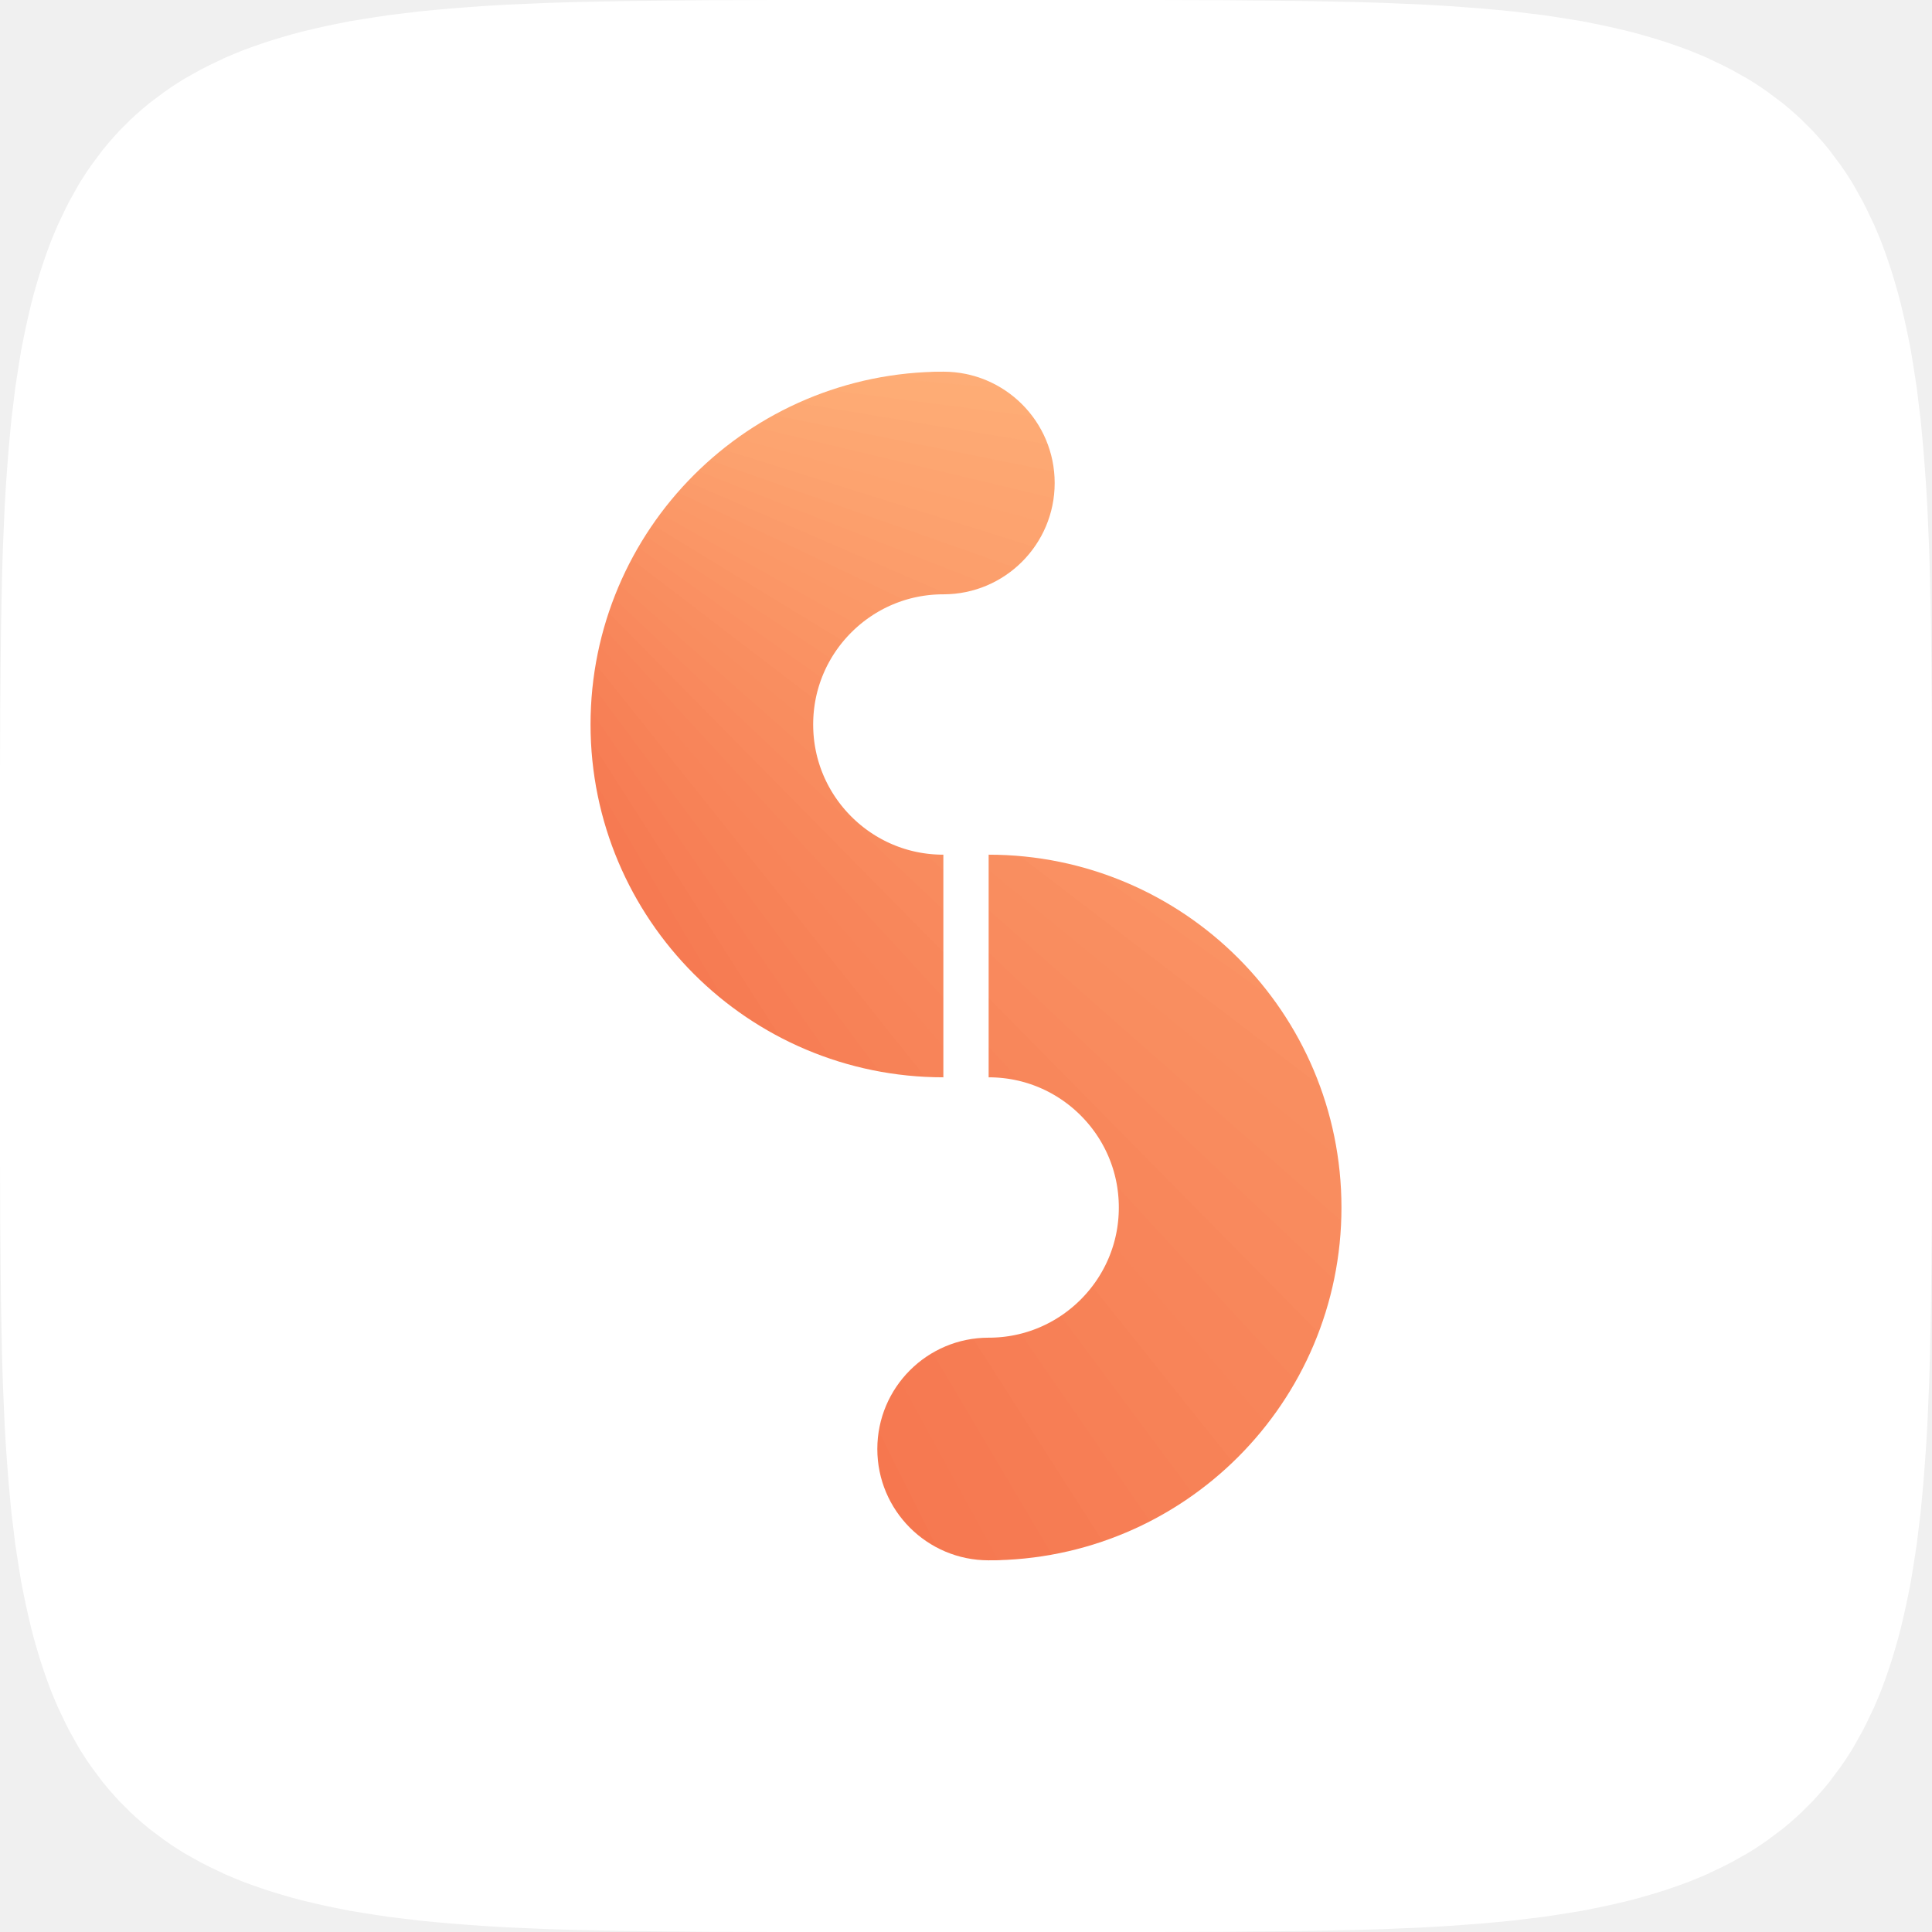
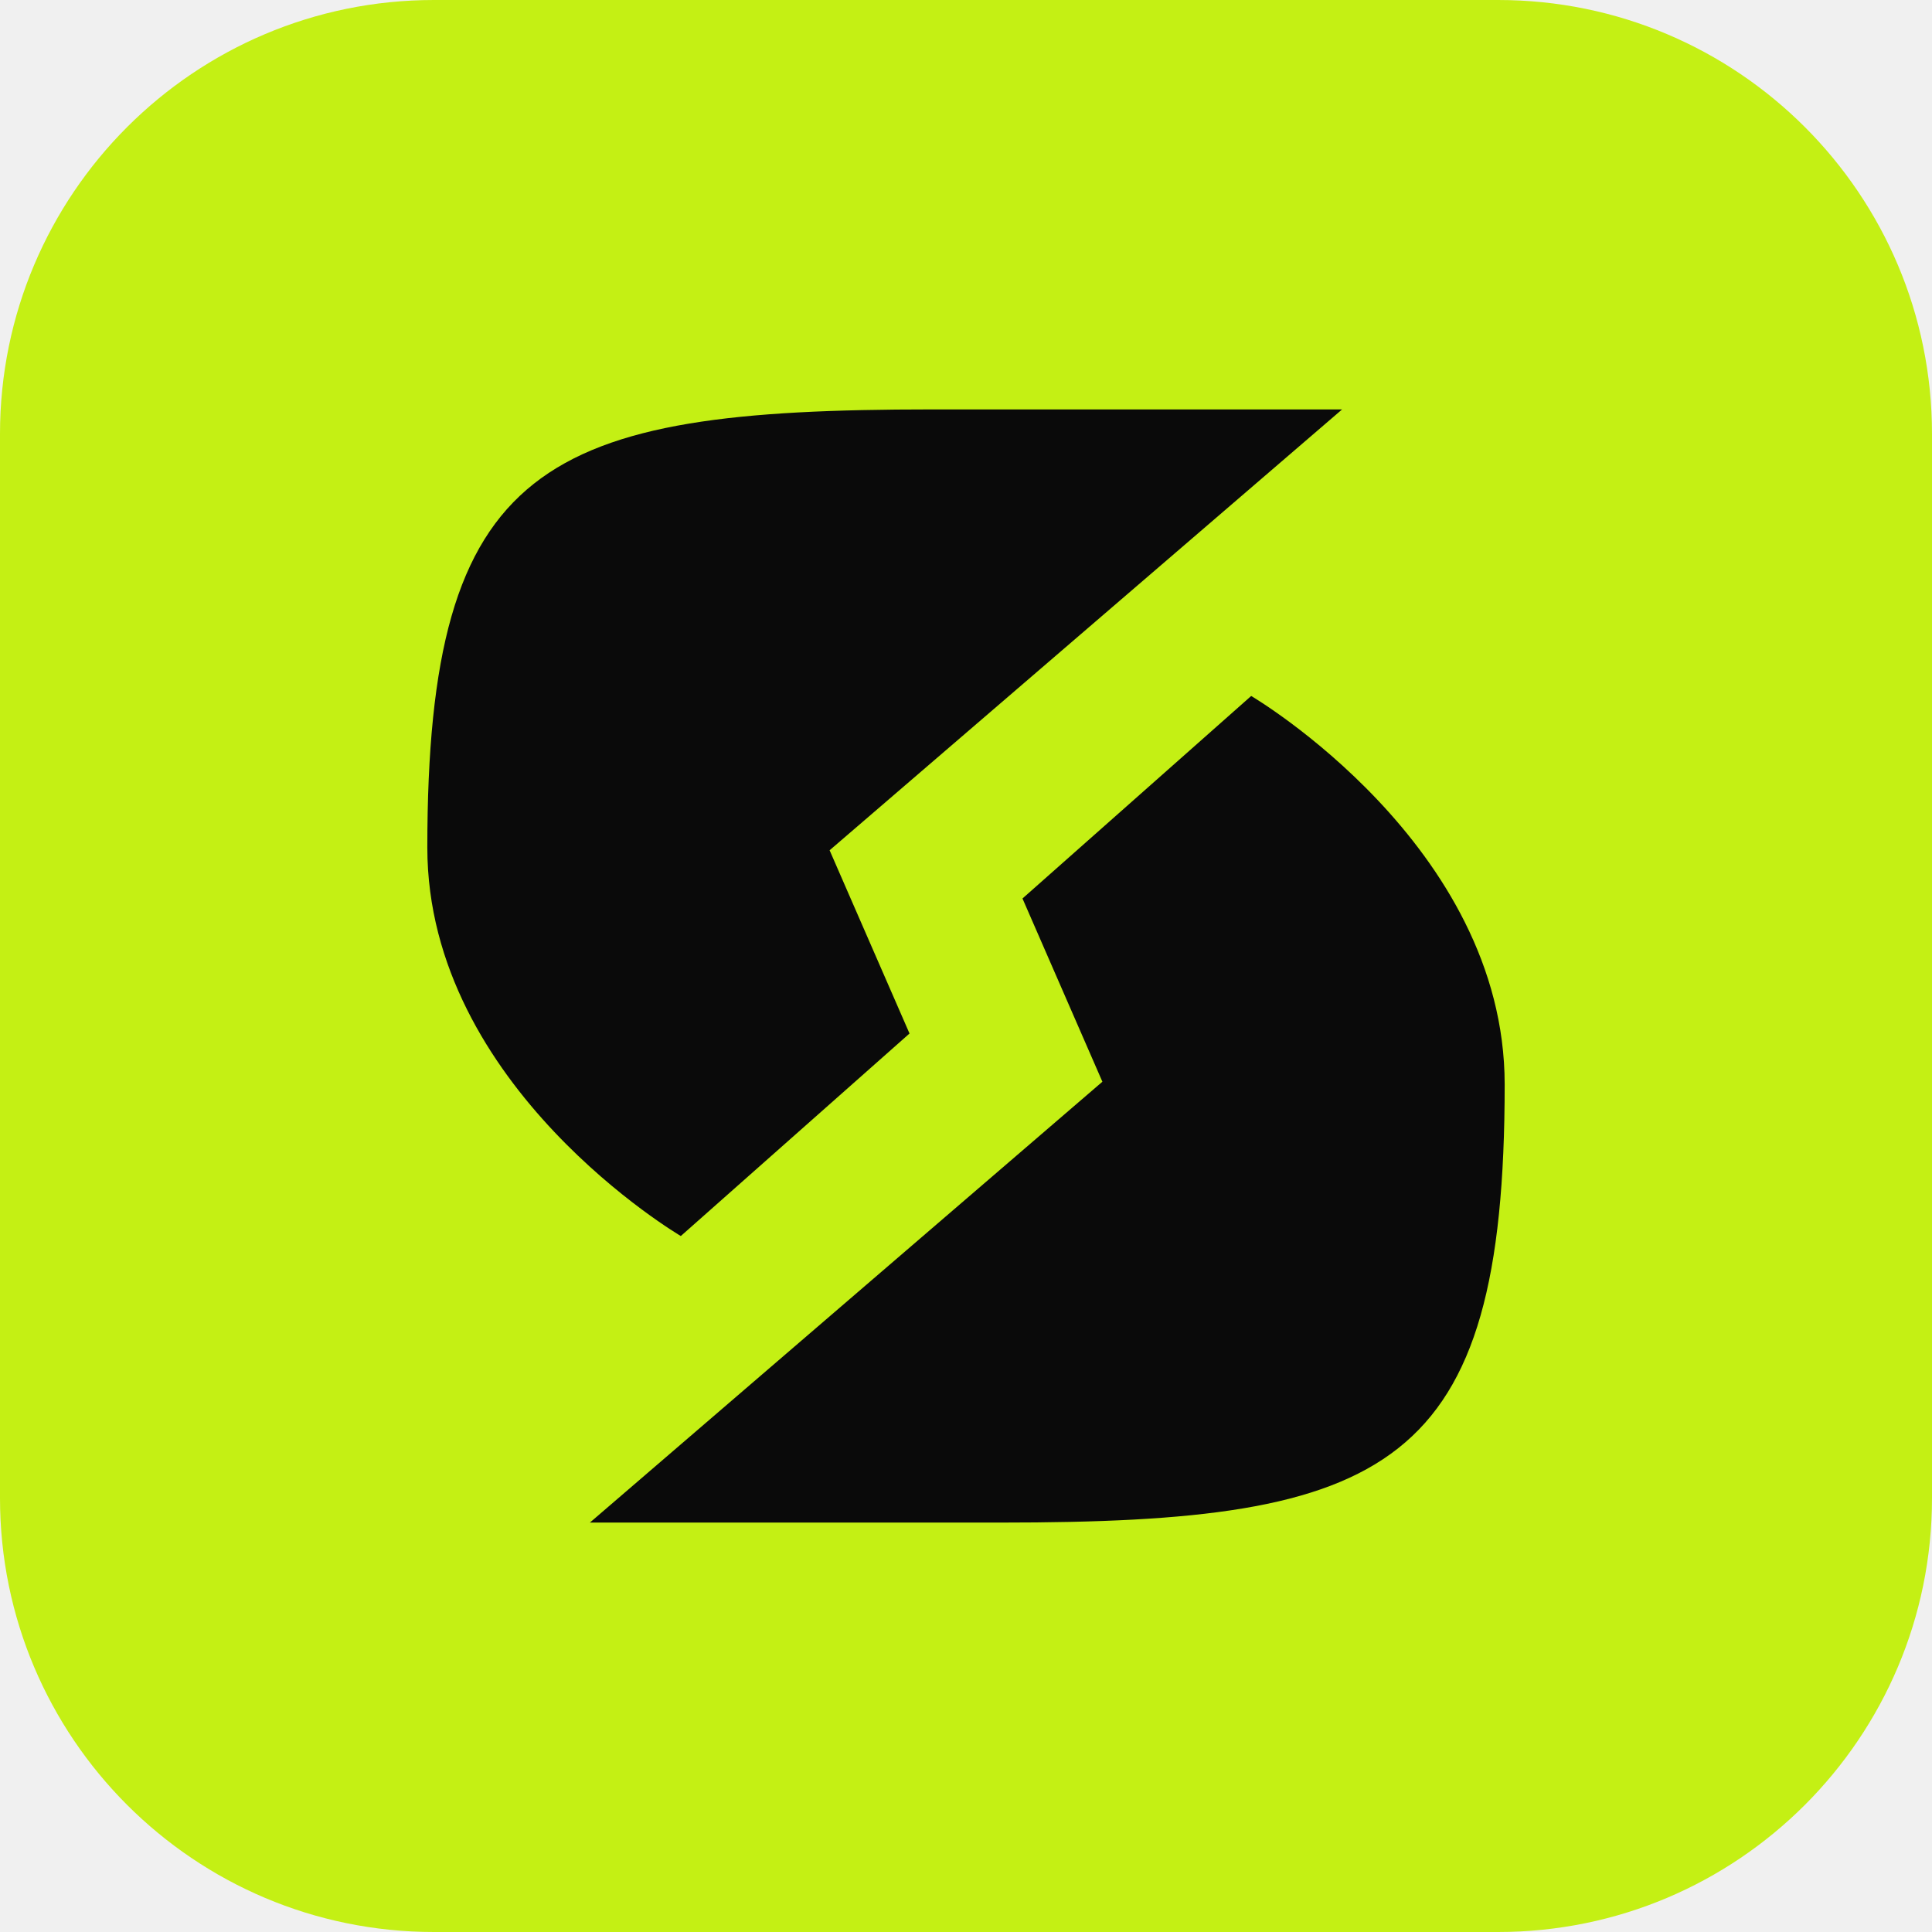
<svg xmlns="http://www.w3.org/2000/svg" width="1024" height="1024" viewBox="0 0 1024 1024">
-   <defs>
-     <mask id="m-aura-s" maskUnits="userSpaceOnUse" x="0" y="0" width="1024" height="1024">
-       <path d="M500 256A128 128 0 0 0 500 512" fill="none" stroke="#fff" stroke-width="118" />
-       <path d="M524 512A128 128 0 0 1 524 768" fill="none" stroke="#fff" stroke-width="118" />
-       <circle cx="500" cy="256" r="59" fill="#fff" />
-       <circle cx="524" cy="768" r="59" fill="#fff" />
-     </mask>
-   </defs>
-   <path d="M1024.0 512.0L1024.0 613.4L1023.9 645.8L1023.7 669.3L1023.5 688.5L1023.2 704.9L1022.9 719.5L1022.5 732.6L1022.0 744.6L1021.5 755.8L1020.9 766.2L1020.2 775.9L1019.5 785.2L1018.7 793.9L1017.9 802.2L1016.9 810.2L1016.0 817.8L1014.9 825.1L1013.8 832.1L1012.7 838.8L1011.4 845.3L1010.1 851.6L1008.7 857.7L1007.3 863.6L1005.8 869.3L1004.2 874.8L1002.6 880.1L1000.9 885.3L999.1 890.4L997.3 895.3L995.4 900.0L993.4 904.7L991.3 909.1L989.2 913.5L987.0 917.8L984.7 921.9L982.4 926.0L980.0 929.9L977.5 933.7L974.9 937.4L972.2 941.0L969.5 944.6L966.7 948.0L963.8 951.3L960.8 954.6L957.7 957.7L954.6 960.8L951.3 963.8L948.0 966.7L944.6 969.5L941.0 972.2L937.4 974.9L933.7 977.5L929.9 980.0L926.0 982.4L921.9 984.7L917.8 987.0L913.5 989.2L909.1 991.3L904.7 993.4L900.0 995.4L895.3 997.3L890.4 999.1L885.3 1000.9L880.1 1002.6L874.8 1004.2L869.3 1005.8L863.6 1007.3L857.7 1008.7L851.6 1010.1L845.3 1011.4L838.8 1012.7L832.1 1013.8L825.1 1014.9L817.8 1016.0L810.2 1016.9L802.2 1017.9L793.9 1018.7L785.2 1019.5L775.9 1020.2L766.2 1020.9L755.8 1021.5L744.6 1022.0L732.6 1022.5L719.5 1022.9L704.9 1023.2L688.5 1023.5L669.3 1023.7L645.8 1023.9L613.4 1024.0L512.0 1024.0L410.6 1024.0L378.2 1023.9L354.7 1023.7L335.5 1023.5L319.1 1023.2L304.5 1022.9L291.4 1022.5L279.4 1022.0L268.2 1021.5L257.8 1020.9L248.1 1020.2L238.8 1019.5L230.1 1018.7L221.8 1017.9L213.8 1016.9L206.2 1016.0L198.9 1014.9L191.9 1013.8L185.2 1012.7L178.7 1011.4L172.4 1010.1L166.3 1008.7L160.4 1007.3L154.7 1005.8L149.2 1004.2L143.9 1002.6L138.7 1000.9L133.6 999.1L128.7 997.3L124.0 995.4L119.3 993.4L114.9 991.3L110.5 989.2L106.2 987.0L102.1 984.7L98.0 982.4L94.1 980.0L90.3 977.5L86.6 974.9L83.0 972.2L79.4 969.5L76.0 966.7L72.7 963.8L69.4 960.8L66.3 957.7L63.2 954.6L60.2 951.3L57.3 948.0L54.5 944.6L51.8 941.0L49.1 937.4L46.5 933.7L44.0 929.9L41.6 926.0L39.3 921.9L37.0 917.8L34.8 913.5L32.7 909.1L30.6 904.7L28.6 900.0L26.7 895.3L24.9 890.4L23.1 885.3L21.4 880.1L19.8 874.8L18.2 869.3L16.7 863.6L15.3 857.7L13.9 851.6L12.6 845.3L11.3 838.8L10.2 832.1L9.1 825.1L8.0 817.8L7.1 810.2L6.1 802.2L5.3 793.9L4.5 785.2L3.8 775.9L3.1 766.2L2.5 755.8L2.0 744.6L1.5 732.6L1.1 719.5L0.8 704.9L0.5 688.5L0.3 669.3L0.1 645.8L0.0 613.4L0.0 512.0L0.0 410.6L0.1 378.2L0.3 354.7L0.5 335.5L0.8 319.1L1.1 304.5L1.5 291.4L2.0 279.4L2.5 268.2L3.1 257.8L3.8 248.1L4.5 238.8L5.3 230.1L6.1 221.8L7.1 213.8L8.0 206.2L9.1 198.9L10.2 191.9L11.3 185.2L12.6 178.7L13.9 172.4L15.3 166.3L16.7 160.4L18.2 154.7L19.8 149.2L21.4 143.9L23.1 138.7L24.9 133.6L26.7 128.7L28.6 124.0L30.6 119.3L32.7 114.9L34.8 110.5L37.0 106.2L39.3 102.1L41.6 98.0L44.0 94.1L46.5 90.3L49.1 86.6L51.8 83.0L54.5 79.4L57.3 76.0L60.2 72.7L63.2 69.4L66.3 66.3L69.4 63.2L72.7 60.2L76.0 57.3L79.4 54.5L83.0 51.8L86.6 49.1L90.3 46.5L94.1 44.0L98.0 41.6L102.1 39.3L106.2 37.0L110.5 34.8L114.9 32.7L119.3 30.6L124.0 28.6L128.7 26.7L133.6 24.9L138.7 23.1L143.9 21.4L149.2 19.8L154.7 18.2L160.4 16.7L166.3 15.3L172.4 13.9L178.7 12.6L185.2 11.3L191.9 10.2L198.9 9.1L206.2 8.0L213.8 7.1L221.8 6.1L230.1 5.3L238.8 4.5L248.1 3.8L257.8 3.1L268.2 2.5L279.4 2.0L291.4 1.5L304.5 1.1L319.1 0.8L335.5 0.5L354.7 0.3L378.2 0.1L410.6 0.0L512.0 0.0L613.4 0.0L645.8 0.1L669.3 0.3L688.5 0.5L704.9 0.8L719.5 1.1L732.6 1.5L744.6 2.0L755.8 2.5L766.2 3.1L775.9 3.8L785.2 4.5L793.9 5.3L802.2 6.1L810.2 7.1L817.8 8.0L825.1 9.1L832.1 10.2L838.8 11.3L845.3 12.6L851.6 13.9L857.7 15.3L863.6 16.7L869.3 18.2L874.8 19.8L880.1 21.4L885.3 23.1L890.4 24.9L895.3 26.7L900.0 28.6L904.7 30.6L909.1 32.7L913.5 34.8L917.8 37.0L921.9 39.3L926.0 41.6L929.9 44.0L933.7 46.5L937.4 49.1L941.0 51.8L944.6 54.5L948.0 57.3L951.3 60.2L954.6 63.2L957.7 66.3L960.8 69.4L963.8 72.7L966.7 76.0L969.5 79.4L972.2 83.0L974.9 86.6L977.5 90.3L980.0 94.1L982.4 98.0L984.7 102.1L987.0 106.2L989.2 110.5L991.3 114.9L993.4 119.3L995.4 124.0L997.3 128.7L999.1 133.6L1000.9 138.7L1002.6 143.9L1004.2 149.2L1005.8 154.7L1007.3 160.4L1008.7 166.3L1010.1 172.4L1011.4 178.7L1012.7 185.2L1013.8 191.9L1014.9 198.9L1016.0 206.2L1016.9 213.8L1017.9 221.8L1018.7 230.1L1019.5 238.8L1020.2 248.1L1020.9 257.8L1021.5 268.2L1022.0 279.4L1022.5 291.4L1022.9 304.5L1023.2 319.1L1023.5 335.5L1023.7 354.7L1023.9 378.2L1024.0 410.6Z" fill="#FFFFFF" />
-   <g mask="url(#m-aura-s)">
-     <rect x="-1024" y="-1024" width="3072" height="3072" fill="#f2603f" />
-     <path d="M172 172L1707.9 155.9L1706.4 241.7Z" fill="#ffb179" />
-     <path d="M172 172L1707.5 209.5L1703.1 295.2Z" fill="#ffaf78" />
-     <path d="M172 172L1705.3 263.1L1697.8 348.5Z" fill="#fead77" />
-     <path d="M172 172L1701.2 316.6L1690.7 401.7Z" fill="#feac75" />
-     <path d="M172 172L1695.2 369.8L1681.8 454.5Z" fill="#feaa74" />
-     <path d="M172 172L1687.4 422.9L1671.0 507.1Z" fill="#fda873" />
-     <path d="M172 172L1677.7 475.6L1658.4 559.2Z" fill="#fda671" />
-     <path d="M172 172L1666.2 528.0L1644.0 610.8Z" fill="#fda470" />
-     <path d="M172 172L1652.9 579.9L1627.8 661.9Z" fill="#fda36f" />
-     <path d="M172 172L1637.7 631.3L1609.8 712.4Z" fill="#fca16e" />
-     <path d="M172 172L1620.8 682.2L1590.1 762.3Z" fill="#fc9f6c" />
-     <path d="M172 172L1602.1 732.5L1568.6 811.4Z" fill="#fc9d6b" />
-     <path d="M172 172L1581.7 782.0L1545.4 859.8Z" fill="#fb9b6a" />
-     <path d="M172 172L1559.5 830.8L1520.6 907.3Z" fill="#fb9968" />
-     <path d="M172 172L1535.7 878.9L1494.1 953.9Z" fill="#fb9867" />
-     <path d="M172 172L1510.2 926.0L1466.0 999.6Z" fill="#fb9666" />
-     <path d="M172 172L1483.1 972.3L1436.3 1044.2Z" fill="#fa9464" />
-     <path d="M172 172L1454.3 1017.5L1405.1 1087.8Z" fill="#fa9263" />
-     <path d="M172 172L1424.0 1061.8L1372.4 1130.3Z" fill="#fa9062" />
-     <path d="M172 172L1392.2 1104.9L1338.2 1171.6Z" fill="#f98e60" />
-     <path d="M172 172L1358.9 1146.9L1302.6 1211.7Z" fill="#f98d5f" />
-     <path d="M172 172L1324.2 1187.8L1265.7 1250.5Z" fill="#f98b5e" />
-     <path d="M172 172L1288.0 1227.4L1227.4 1288.0Z" fill="#f9895d" />
-     <path d="M172 172L1250.5 1265.7L1187.8 1324.2Z" fill="#f8875b" />
-     <path d="M172 172L1211.7 1302.6L1146.9 1358.9Z" fill="#f8855a" />
-     <path d="M172 172L1171.6 1338.2L1104.9 1392.2Z" fill="#f88459" />
-     <path d="M172 172L1130.3 1372.4L1061.8 1424.0Z" fill="#f78257" />
-     <path d="M172 172L1087.8 1405.1L1017.5 1454.3Z" fill="#f78056" />
-     <path d="M172 172L1044.2 1436.3L972.3 1483.1Z" fill="#f77e55" />
-     <path d="M172 172L999.6 1466.0L926.0 1510.2Z" fill="#f67c53" />
-     <path d="M172 172L953.9 1494.1L878.9 1535.7Z" fill="#f67a52" />
-     <path d="M172 172L907.3 1520.6L830.8 1559.5Z" fill="#f67951" />
-     <path d="M172 172L859.8 1545.4L782.0 1581.7Z" fill="#f6774f" />
-     <path d="M172 172L811.4 1568.6L732.5 1602.1Z" fill="#f5754e" />
-     <path d="M172 172L762.3 1590.1L682.2 1620.8Z" fill="#f5734d" />
-     <path d="M172 172L712.4 1609.8L631.3 1637.7Z" fill="#f5714b" />
-     <path d="M172 172L661.9 1627.8L579.9 1652.9Z" fill="#f46f4a" />
-     <path d="M172 172L610.8 1644.0L528.0 1666.2Z" fill="#f46e49" />
-     <path d="M172 172L559.2 1658.4L475.6 1677.7Z" fill="#f46c48" />
-     <path d="M172 172L507.1 1671.0L422.9 1687.4Z" fill="#f46a46" />
-     <path d="M172 172L454.5 1681.8L369.8 1695.2Z" fill="#f36845" />
-     <path d="M172 172L401.7 1690.7L316.6 1701.2Z" fill="#f36644" />
-     <path d="M172 172L348.5 1697.8L263.1 1705.3Z" fill="#f36542" />
-     <path d="M172 172L295.2 1703.1L209.5 1707.5Z" fill="#f26341" />
-     <path d="M172 172L241.7 1706.4L155.9 1707.9Z" fill="#f26140" />
-     <path d="M172 172L188.1 1707.9L102.3 1706.4Z" fill="#f2603f" />
-     <path d="M172 172L134.5 1707.5L48.8 1703.1Z" fill="#f2603f" />
-     <path d="M172 172L80.9 1705.3L-4.5 1697.8Z" fill="#f2603f" />
-     <path d="M172 172L27.4 1701.2L-57.7 1690.7Z" fill="#f2603f" />
-     <path d="M172 172L-25.8 1695.2L-110.5 1681.8Z" fill="#f2603f" />
-     <path d="M172 172L-78.9 1687.4L-163.1 1671.0Z" fill="#f2603f" />
-     <path d="M172 172L-131.6 1677.7L-215.2 1658.4Z" fill="#f2603f" />
-     <path d="M172 172L-184.0 1666.2L-266.8 1644.0Z" fill="#f2603f" />
-     <path d="M172 172L-235.9 1652.9L-317.9 1627.8Z" fill="#f2603f" />
-     <path d="M172 172L-287.3 1637.7L-368.4 1609.8Z" fill="#f2603f" />
-     <path d="M172 172L-338.2 1620.8L-418.3 1590.1Z" fill="#f2603f" />
-     <path d="M172 172L-388.5 1602.1L-467.4 1568.6Z" fill="#f2603f" />
-     <path d="M172 172L-438.0 1581.7L-515.8 1545.4Z" fill="#f2603f" />
-     <path d="M172 172L-486.8 1559.5L-563.3 1520.6Z" fill="#f2603f" />
-     <path d="M172 172L-534.9 1535.7L-609.9 1494.1Z" fill="#f2603f" />
-     <path d="M172 172L-582.0 1510.2L-655.6 1466.0Z" fill="#f2603f" />
-     <path d="M172 172L-628.3 1483.1L-700.2 1436.3Z" fill="#f2603f" />
-     <path d="M172 172L-673.5 1454.3L-743.8 1405.1Z" fill="#f2603f" />
-     <path d="M172 172L-717.8 1424.0L-786.3 1372.4Z" fill="#f2603f" />
-     <path d="M172 172L-760.9 1392.2L-827.6 1338.2Z" fill="#f2603f" />
-     <path d="M172 172L-802.9 1358.9L-867.7 1302.6Z" fill="#f2603f" />
-     <path d="M172 172L-843.8 1324.2L-906.5 1265.7Z" fill="#f2603f" />
-     <path d="M172 172L-883.4 1288.0L-944.0 1227.4Z" fill="#f2603f" />
-     <path d="M172 172L-921.7 1250.5L-980.2 1187.8Z" fill="#f2603f" />
-     <path d="M172 172L-958.6 1211.7L-1014.9 1146.9Z" fill="#f2603f" />
-     <path d="M172 172L-994.2 1171.6L-1048.2 1104.9Z" fill="#f2603f" />
-     <path d="M172 172L-1028.4 1130.3L-1080.0 1061.8Z" fill="#f2603f" />
-     <path d="M172 172L-1061.1 1087.8L-1110.3 1017.5Z" fill="#f2603f" />
-     <path d="M172 172L-1092.3 1044.2L-1139.1 972.3Z" fill="#f2603f" />
-     <path d="M172 172L-1122.0 999.6L-1166.2 926.0Z" fill="#f2603f" />
-     <path d="M172 172L-1150.1 953.9L-1191.7 878.9Z" fill="#f2603f" />
-     <path d="M172 172L-1176.6 907.3L-1215.5 830.8Z" fill="#f2603f" />
-     <path d="M172 172L-1201.4 859.8L-1237.7 782.0Z" fill="#f2603f" />
-     <path d="M172 172L-1224.6 811.4L-1258.1 732.5Z" fill="#f2603f" />
-     <path d="M172 172L-1246.1 762.3L-1276.8 682.2Z" fill="#f2603f" />
-     <path d="M172 172L-1265.8 712.4L-1293.7 631.3Z" fill="#f2603f" />
-     <path d="M172 172L-1283.8 661.9L-1308.9 579.9Z" fill="#f2603f" />
-     <path d="M172 172L-1300.0 610.8L-1322.2 528.0Z" fill="#f2603f" />
-     <path d="M172 172L-1314.4 559.2L-1333.7 475.6Z" fill="#f2603f" />
-     <path d="M172 172L-1327.0 507.1L-1343.4 422.9Z" fill="#f2603f" />
-     <path d="M172 172L-1337.8 454.5L-1351.2 369.8Z" fill="#f2603f" />
-     <path d="M172 172L-1346.7 401.7L-1357.2 316.6Z" fill="#f2603f" />
-     <path d="M172 172L-1353.8 348.5L-1361.3 263.1Z" fill="#f2603f" />
-     <path d="M172 172L-1359.1 295.2L-1363.5 209.5Z" fill="#f2603f" />
-     <path d="M172 172L-1362.4 241.7L-1363.9 155.9Z" fill="#f2603f" />
-     <path d="M172 172L-1363.9 188.1L-1362.4 102.3Z" fill="#f2613f" />
-     <path d="M172 172L-1363.5 134.5L-1359.1 48.8Z" fill="#f26240" />
-     <path d="M172 172L-1361.3 80.9L-1353.8 -4.5Z" fill="#f36341" />
-     <path d="M172 172L-1357.2 27.4L-1346.7 -57.7Z" fill="#f36441" />
-     <path d="M172 172L-1351.2 -25.8L-1337.8 -110.5Z" fill="#f36542" />
-     <path d="M172 172L-1343.4 -78.9L-1327.0 -163.1Z" fill="#f46643" />
-     <path d="M172 172L-1333.7 -131.6L-1314.4 -215.2Z" fill="#f46743" />
-     <path d="M172 172L-1322.2 -184.0L-1300.0 -266.8Z" fill="#f46844" />
-     <path d="M172 172L-1308.9 -235.9L-1283.8 -317.9Z" fill="#f46944" />
-     <path d="M172 172L-1293.7 -287.3L-1265.8 -368.4Z" fill="#f56a45" />
-     <path d="M172 172L-1276.8 -338.2L-1246.1 -418.3Z" fill="#f56b46" />
-     <path d="M172 172L-1258.1 -388.5L-1224.6 -467.4Z" fill="#f56c46" />
-     <path d="M172 172L-1237.7 -438.0L-1201.4 -515.8Z" fill="#f66d47" />
-     <path d="M172 172L-1215.5 -486.8L-1176.6 -563.3Z" fill="#f66e48" />
-     <path d="M172 172L-1191.7 -534.9L-1150.1 -609.9Z" fill="#f66f48" />
-     <path d="M172 172L-1166.2 -582.0L-1122.0 -655.6Z" fill="#f67049" />
-     <path d="M172 172L-1139.1 -628.3L-1092.3 -700.2Z" fill="#f7714a" />
-     <path d="M172 172L-1110.3 -673.5L-1061.1 -743.8Z" fill="#f7724a" />
-     <path d="M172 172L-1080.0 -717.8L-1028.4 -786.3Z" fill="#f7734b" />
-     <path d="M172 172L-1048.2 -760.9L-994.2 -827.6Z" fill="#f8744c" />
-     <path d="M172 172L-1014.9 -802.9L-958.6 -867.7Z" fill="#f8754c" />
-     <path d="M172 172L-980.2 -843.8L-921.7 -906.5Z" fill="#f8764d" />
-     <path d="M172 172L-944.0 -883.4L-883.4 -944.0Z" fill="#f9774e" />
-     <path d="M172 172L-906.5 -921.7L-843.8 -980.2Z" fill="#f9784e" />
-     <path d="M172 172L-867.7 -958.6L-802.9 -1014.9Z" fill="#f9794f" />
-     <path d="M172 172L-827.6 -994.2L-760.9 -1048.2Z" fill="#f97a4f" />
-     <path d="M172 172L-786.3 -1028.4L-717.8 -1080.0Z" fill="#fa7b50" />
-     <path d="M172 172L-743.8 -1061.1L-673.5 -1110.3Z" fill="#fa7c51" />
-     <path d="M172 172L-700.2 -1092.3L-628.3 -1139.1Z" fill="#fa7d51" />
-     <path d="M172 172L-655.6 -1122.0L-582.0 -1166.2Z" fill="#fb7e52" />
-     <path d="M172 172L-609.9 -1150.1L-534.9 -1191.7Z" fill="#fb7f53" />
-     <path d="M172 172L-563.3 -1176.6L-486.8 -1215.5Z" fill="#fb8053" />
-     <path d="M172 172L-515.8 -1201.4L-438.0 -1237.7Z" fill="#fb8154" />
-     <path d="M172 172L-467.4 -1224.6L-388.5 -1258.1Z" fill="#fc8255" />
-     <path d="M172 172L-418.3 -1246.1L-338.2 -1276.8Z" fill="#fc8355" />
-     <path d="M172 172L-368.4 -1265.8L-287.3 -1293.7Z" fill="#fc8456" />
-     <path d="M172 172L-317.9 -1283.8L-235.9 -1308.9Z" fill="#fd8557" />
-     <path d="M172 172L-266.8 -1300.0L-184.0 -1322.2Z" fill="#fd8657" />
-     <path d="M172 172L-215.2 -1314.4L-131.6 -1333.7Z" fill="#fd8758" />
-     <path d="M172 172L-163.1 -1327.0L-78.9 -1343.4Z" fill="#fd8858" />
-     <path d="M172 172L-110.5 -1337.8L-25.8 -1351.2Z" fill="#fe8959" />
-     <path d="M172 172L-57.7 -1346.7L27.4 -1357.2Z" fill="#fe8a5a" />
-     <path d="M172 172L-4.5 -1353.8L80.9 -1361.3Z" fill="#fe8b5a" />
-     <path d="M172 172L48.8 -1359.1L134.5 -1363.5Z" fill="#ff8c5b" />
-     <path d="M172 172L102.3 -1362.4L188.1 -1363.9Z" fill="#ff8d5c" />
-     <path d="M172 172L155.9 -1363.9L241.7 -1362.4Z" fill="#ff8e5c" />
-     <path d="M172 172L209.5 -1363.5L295.2 -1359.1Z" fill="#ff8f5d" />
-     <path d="M172 172L263.1 -1361.3L348.5 -1353.8Z" fill="#ff905e" />
-     <path d="M172 172L316.6 -1357.2L401.7 -1346.7Z" fill="#ff915e" />
-     <path d="M172 172L369.8 -1351.2L454.5 -1337.8Z" fill="#ff925f" />
-     <path d="M172 172L422.9 -1343.4L507.1 -1327.0Z" fill="#ff9260" />
-     <path d="M172 172L475.6 -1333.7L559.2 -1314.4Z" fill="#ff9360" />
-     <path d="M172 172L528.0 -1322.2L610.8 -1300.0Z" fill="#ff9461" />
-     <path d="M172 172L579.9 -1308.9L661.9 -1283.8Z" fill="#ff9562" />
-     <path d="M172 172L631.3 -1293.7L712.4 -1265.8Z" fill="#ff9662" />
-     <path d="M172 172L682.2 -1276.8L762.3 -1246.1Z" fill="#ff9663" />
-     <path d="M172 172L732.5 -1258.1L811.4 -1224.6Z" fill="#ff9764" />
-     <path d="M172 172L782.0 -1237.7L859.8 -1201.4Z" fill="#ff9864" />
-     <path d="M172 172L830.8 -1215.5L907.3 -1176.6Z" fill="#ff9965" />
-     <path d="M172 172L878.9 -1191.7L953.9 -1150.1Z" fill="#ff9a66" />
-     <path d="M172 172L926.0 -1166.2L999.6 -1122.0Z" fill="#ff9a66" />
-     <path d="M172 172L972.3 -1139.1L1044.2 -1092.3Z" fill="#ff9b67" />
-     <path d="M172 172L1017.5 -1110.3L1087.8 -1061.1Z" fill="#ff9c68" />
-     <path d="M172 172L1061.8 -1080.0L1130.3 -1028.4Z" fill="#ff9d68" />
-     <path d="M172 172L1104.9 -1048.2L1171.6 -994.2Z" fill="#ff9e69" />
-     <path d="M172 172L1146.9 -1014.9L1211.7 -958.6Z" fill="#ff9e6a" />
-     <path d="M172 172L1187.8 -980.2L1250.5 -921.7Z" fill="#ff9f6a" />
-     <path d="M172 172L1227.4 -944.0L1288.0 -883.4Z" fill="#ffa06b" />
-     <path d="M172 172L1265.7 -906.5L1324.2 -843.8Z" fill="#ffa16c" />
-     <path d="M172 172L1302.6 -867.7L1358.9 -802.9Z" fill="#ffa26c" />
-     <path d="M172 172L1338.2 -827.6L1392.2 -760.9Z" fill="#ffa26d" />
-     <path d="M172 172L1372.4 -786.3L1424.0 -717.8Z" fill="#ffa36e" />
-     <path d="M172 172L1405.1 -743.8L1454.3 -673.5Z" fill="#ffa46e" />
-     <path d="M172 172L1436.3 -700.2L1483.1 -628.3Z" fill="#ffa56f" />
-     <path d="M172 172L1466.0 -655.6L1510.2 -582.0Z" fill="#ffa670" />
-     <path d="M172 172L1494.1 -609.9L1535.7 -534.9Z" fill="#ffa670" />
-     <path d="M172 172L1520.6 -563.3L1559.5 -486.8Z" fill="#ffa771" />
-     <path d="M172 172L1545.4 -515.8L1581.7 -438.0Z" fill="#ffa872" />
-     <path d="M172 172L1568.6 -467.4L1602.1 -388.5Z" fill="#ffa972" />
-     <path d="M172 172L1590.1 -418.3L1620.8 -338.2Z" fill="#ffaa73" />
-     <path d="M172 172L1609.8 -368.4L1637.7 -287.3Z" fill="#ffaa74" />
-     <path d="M172 172L1627.8 -317.9L1652.9 -235.9Z" fill="#ffab74" />
-     <path d="M172 172L1644.0 -266.8L1666.2 -184.0Z" fill="#ffac75" />
-     <path d="M172 172L1658.4 -215.2L1677.7 -131.6Z" fill="#ffad76" />
-     <path d="M172 172L1671.0 -163.1L1687.4 -78.9Z" fill="#ffae76" />
-     <path d="M172 172L1681.8 -110.5L1695.2 -25.8Z" fill="#ffae77" />
-     <path d="M172 172L1690.7 -57.7L1701.2 27.4Z" fill="#ffaf78" />
-     <path d="M172 172L1697.8 -4.5L1705.3 80.9Z" fill="#ffb078" />
-     <path d="M172 172L1703.1 48.8L1707.5 134.5Z" fill="#ffb179" />
-     <path d="M172 172L1706.4 102.3L1707.9 188.1Z" fill="#ffb27a" />
+   <defs />
+   <rect x="0" y="0" width="1024" height="1024" rx="230" fill="#C4F014" />
+   <g transform="translate(512 512) scale(1.4604) translate(-263.5 -284)" fill="#0A0A0A">
+     <path d="M400 82 L251 82 C110 82 68 101 68 241 C68 328 160 382 160 382 L243 308.5 L214 242 Z" />
+     <path d="M400 82 L251 82 C110 82 68 101 68 241 C68 328 160 382 160 382 L243 308.5 L214 242 Z" transform="rotate(180 263.5 284)" />
  </g>
</svg>
